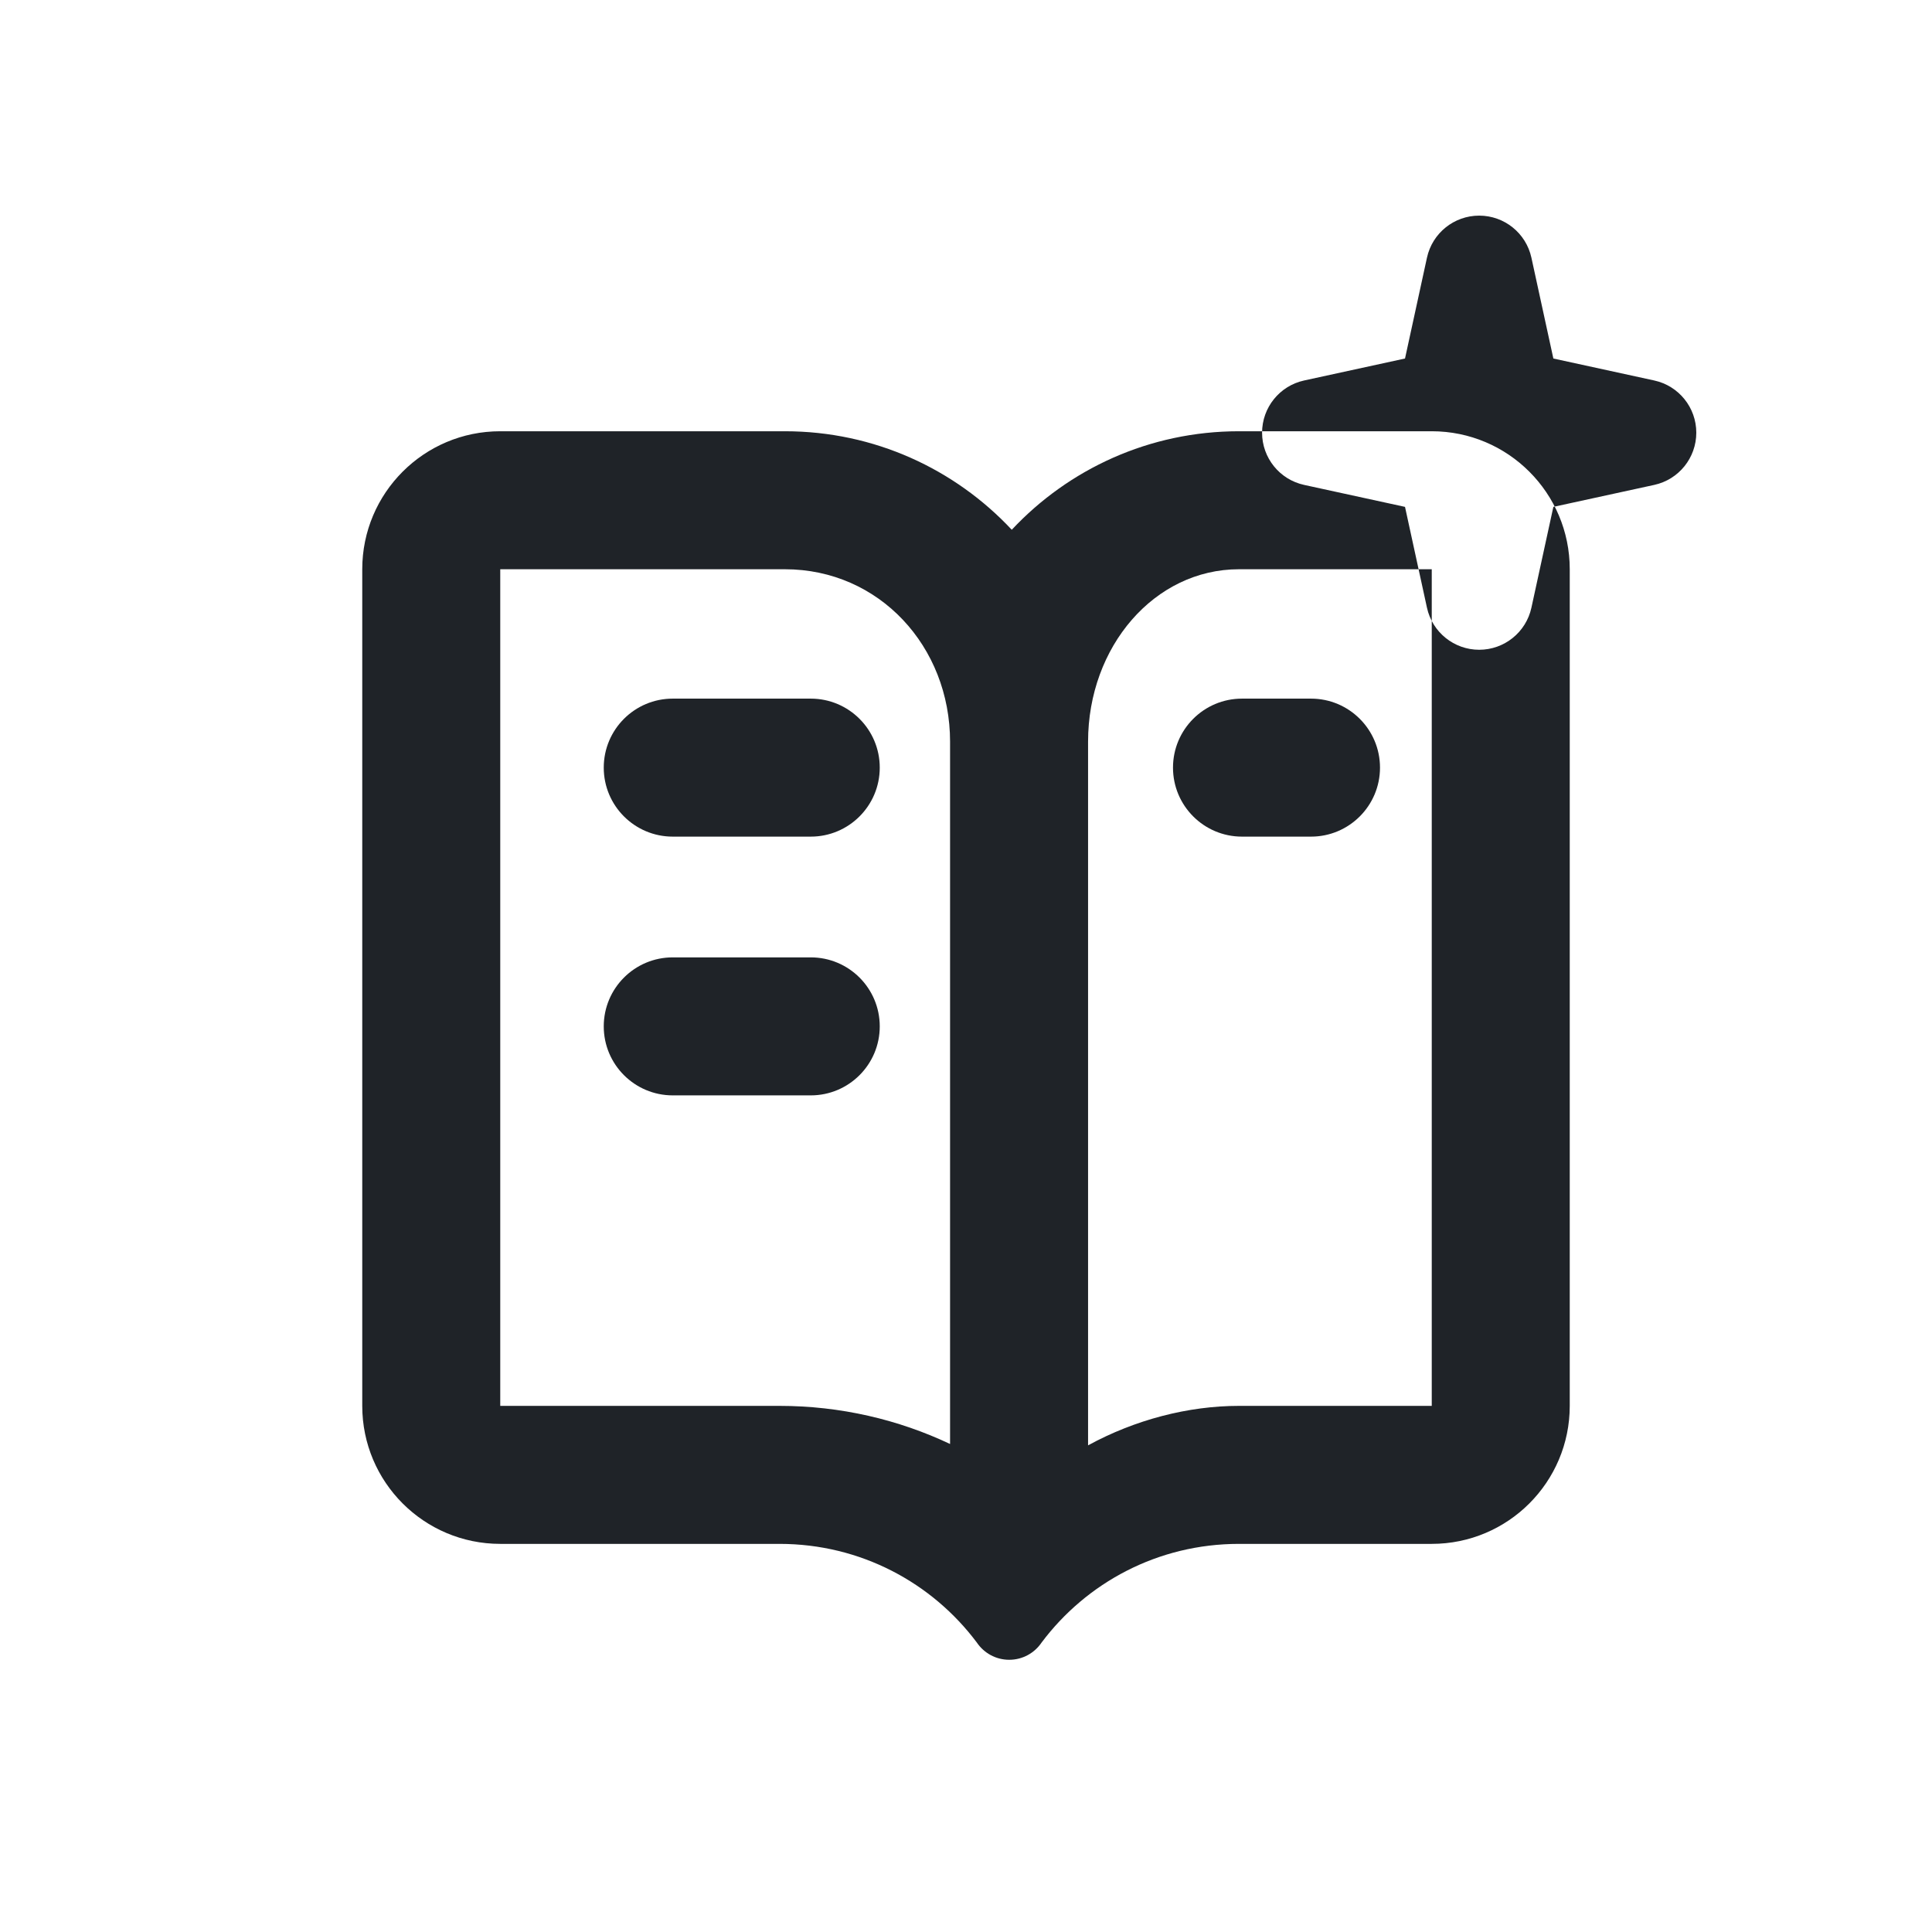
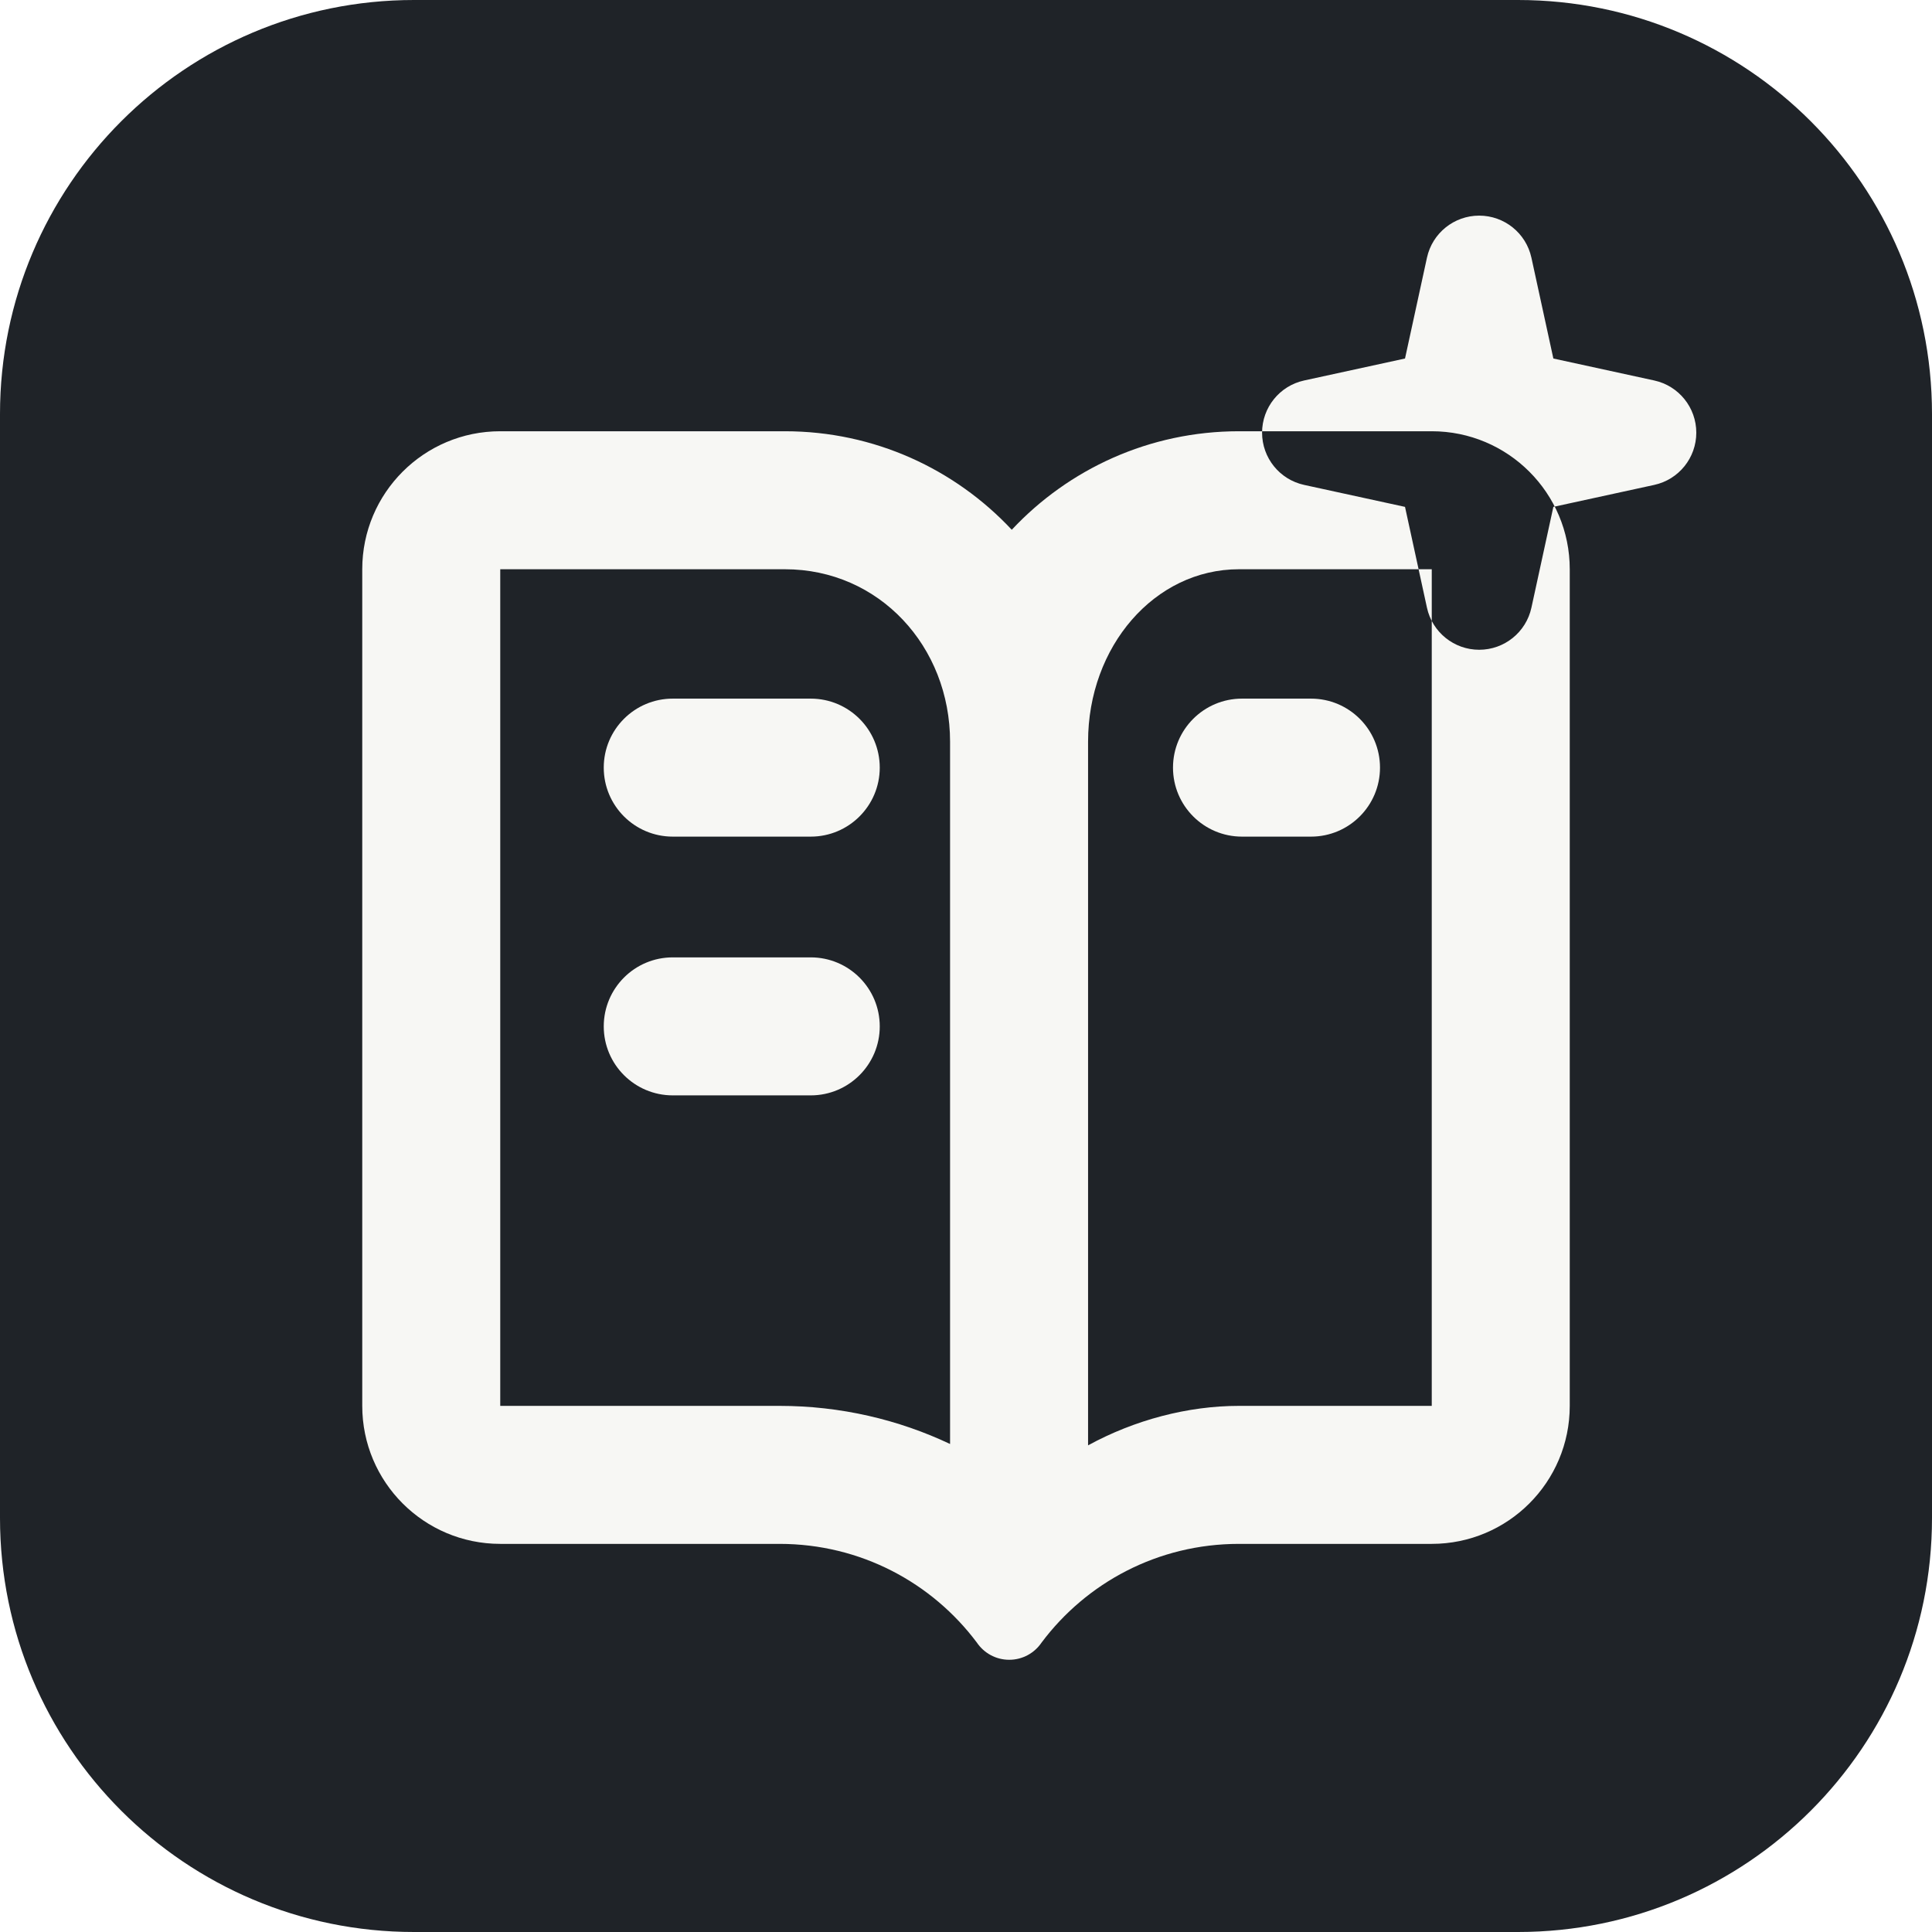
<svg xmlns="http://www.w3.org/2000/svg" width="224" height="224" viewBox="0 0 224 224" fill="none" role="img" aria-labelledby="title">
-   <path fill="#1F2328" fill-rule="evenodd" clip-rule="evenodd" d="M42 66C42 57.163 49.163 50 58 50H91C101.376 50 110.732 54.393 117.306 61.423C123.885 54.393 133.252 50 143.648 50H166C174.837 50 182 57.163 182 66V163C182 171.837 174.837 179 166 179H143.648C134.231 179 125.95 183.516 120.762 190.443C119.949 191.647 118.571 192.438 117.011 192.438C115.45 192.438 114.073 191.647 113.259 190.443C108.072 183.516 99.79 179 90.374 179H58C49.163 179 42 171.837 42 163V66ZM58 66V163H90.374C97.431 163 104.153 164.582 110.153 167.419V86C110.153 74.954 101.943 66 91 66H58ZM126.153 86V167.577C131.578 164.611 137.76 163 143.648 163H166V66H143.648C133.858 66 126.153 74.954 126.153 86ZM70 89C70 84.582 73.582 81 78 81H94C98.418 81 102 84.582 102 89C102 93.418 98.418 97 94 97H78C73.582 97 70 93.418 70 89ZM70 119C70 114.582 73.582 111 78 111H94C98.418 111 102 114.582 102 119C102 123.418 98.418 127 94 127H78C73.582 127 70 123.418 70 119ZM136 89C136 84.582 139.582 81 144 81H152C156.418 81 160 84.582 160 89C160 93.418 156.418 97 152 97H144C139.582 97 136 93.418 136 89ZM171.5 25C174.414 25 176.935 27.03 177.555 29.876L180.1 41.567L191.798 44.114C194.643 44.734 196.672 47.254 196.672 50.167C196.672 53.081 194.643 55.601 191.798 56.221L180.1 58.768L177.555 70.459C176.935 73.305 174.414 75.335 171.5 75.335C168.586 75.335 166.065 73.305 165.445 70.459L162.9 58.768L151.202 56.221C148.357 55.601 146.328 53.081 146.328 50.167C146.328 47.254 148.357 44.734 151.202 44.114L162.9 41.567L165.445 29.876C166.065 27.03 168.586 25 171.5 25Z" />
+   <rect width="224" height="224" rx="48" fill="#1F2328" />
+   <path fill="#F7F7F4" fill-rule="evenodd" clip-rule="evenodd" d="M42 66C42 57.163 49.163 50 58 50H91C101.376 50 110.732 54.393 117.306 61.423C123.885 54.393 133.252 50 143.648 50H166C174.837 50 182 57.163 182 66V163C182 171.837 174.837 179 166 179H143.648C134.231 179 125.95 183.516 120.762 190.443C119.949 191.647 118.571 192.438 117.011 192.438C115.45 192.438 114.073 191.647 113.259 190.443C108.072 183.516 99.79 179 90.374 179H58C49.163 179 42 171.837 42 163V66ZM58 66V163H90.374C97.431 163 104.153 164.582 110.153 167.419V86C110.153 74.954 101.943 66 91 66H58ZM126.153 86V167.577C131.578 164.611 137.76 163 143.648 163H166V66H143.648C133.858 66 126.153 74.954 126.153 86ZM70 89C70 84.582 73.582 81 78 81H94C98.418 81 102 84.582 102 89C102 93.418 98.418 97 94 97H78C73.582 97 70 93.418 70 89ZM70 119C70 114.582 73.582 111 78 111H94C98.418 111 102 114.582 102 119C102 123.418 98.418 127 94 127H78C73.582 127 70 123.418 70 119ZM136 89C136 84.582 139.582 81 144 81H152C156.418 81 160 84.582 160 89C160 93.418 156.418 97 152 97H144C139.582 97 136 93.418 136 89ZM171.5 25C174.414 25 176.935 27.03 177.555 29.876L180.1 41.567L191.798 44.114C194.643 44.734 196.672 47.254 196.672 50.167C196.672 53.081 194.643 55.601 191.798 56.221L180.1 58.768L177.555 70.459C176.935 73.305 174.414 75.335 171.5 75.335C168.586 75.335 166.065 73.305 165.445 70.459L162.9 58.768L151.202 56.221C148.357 55.601 146.328 53.081 146.328 50.167C146.328 47.254 148.357 44.734 151.202 44.114L162.9 41.567L165.445 29.876C166.065 27.03 168.586 25 171.5 25Z" />
</svg>
